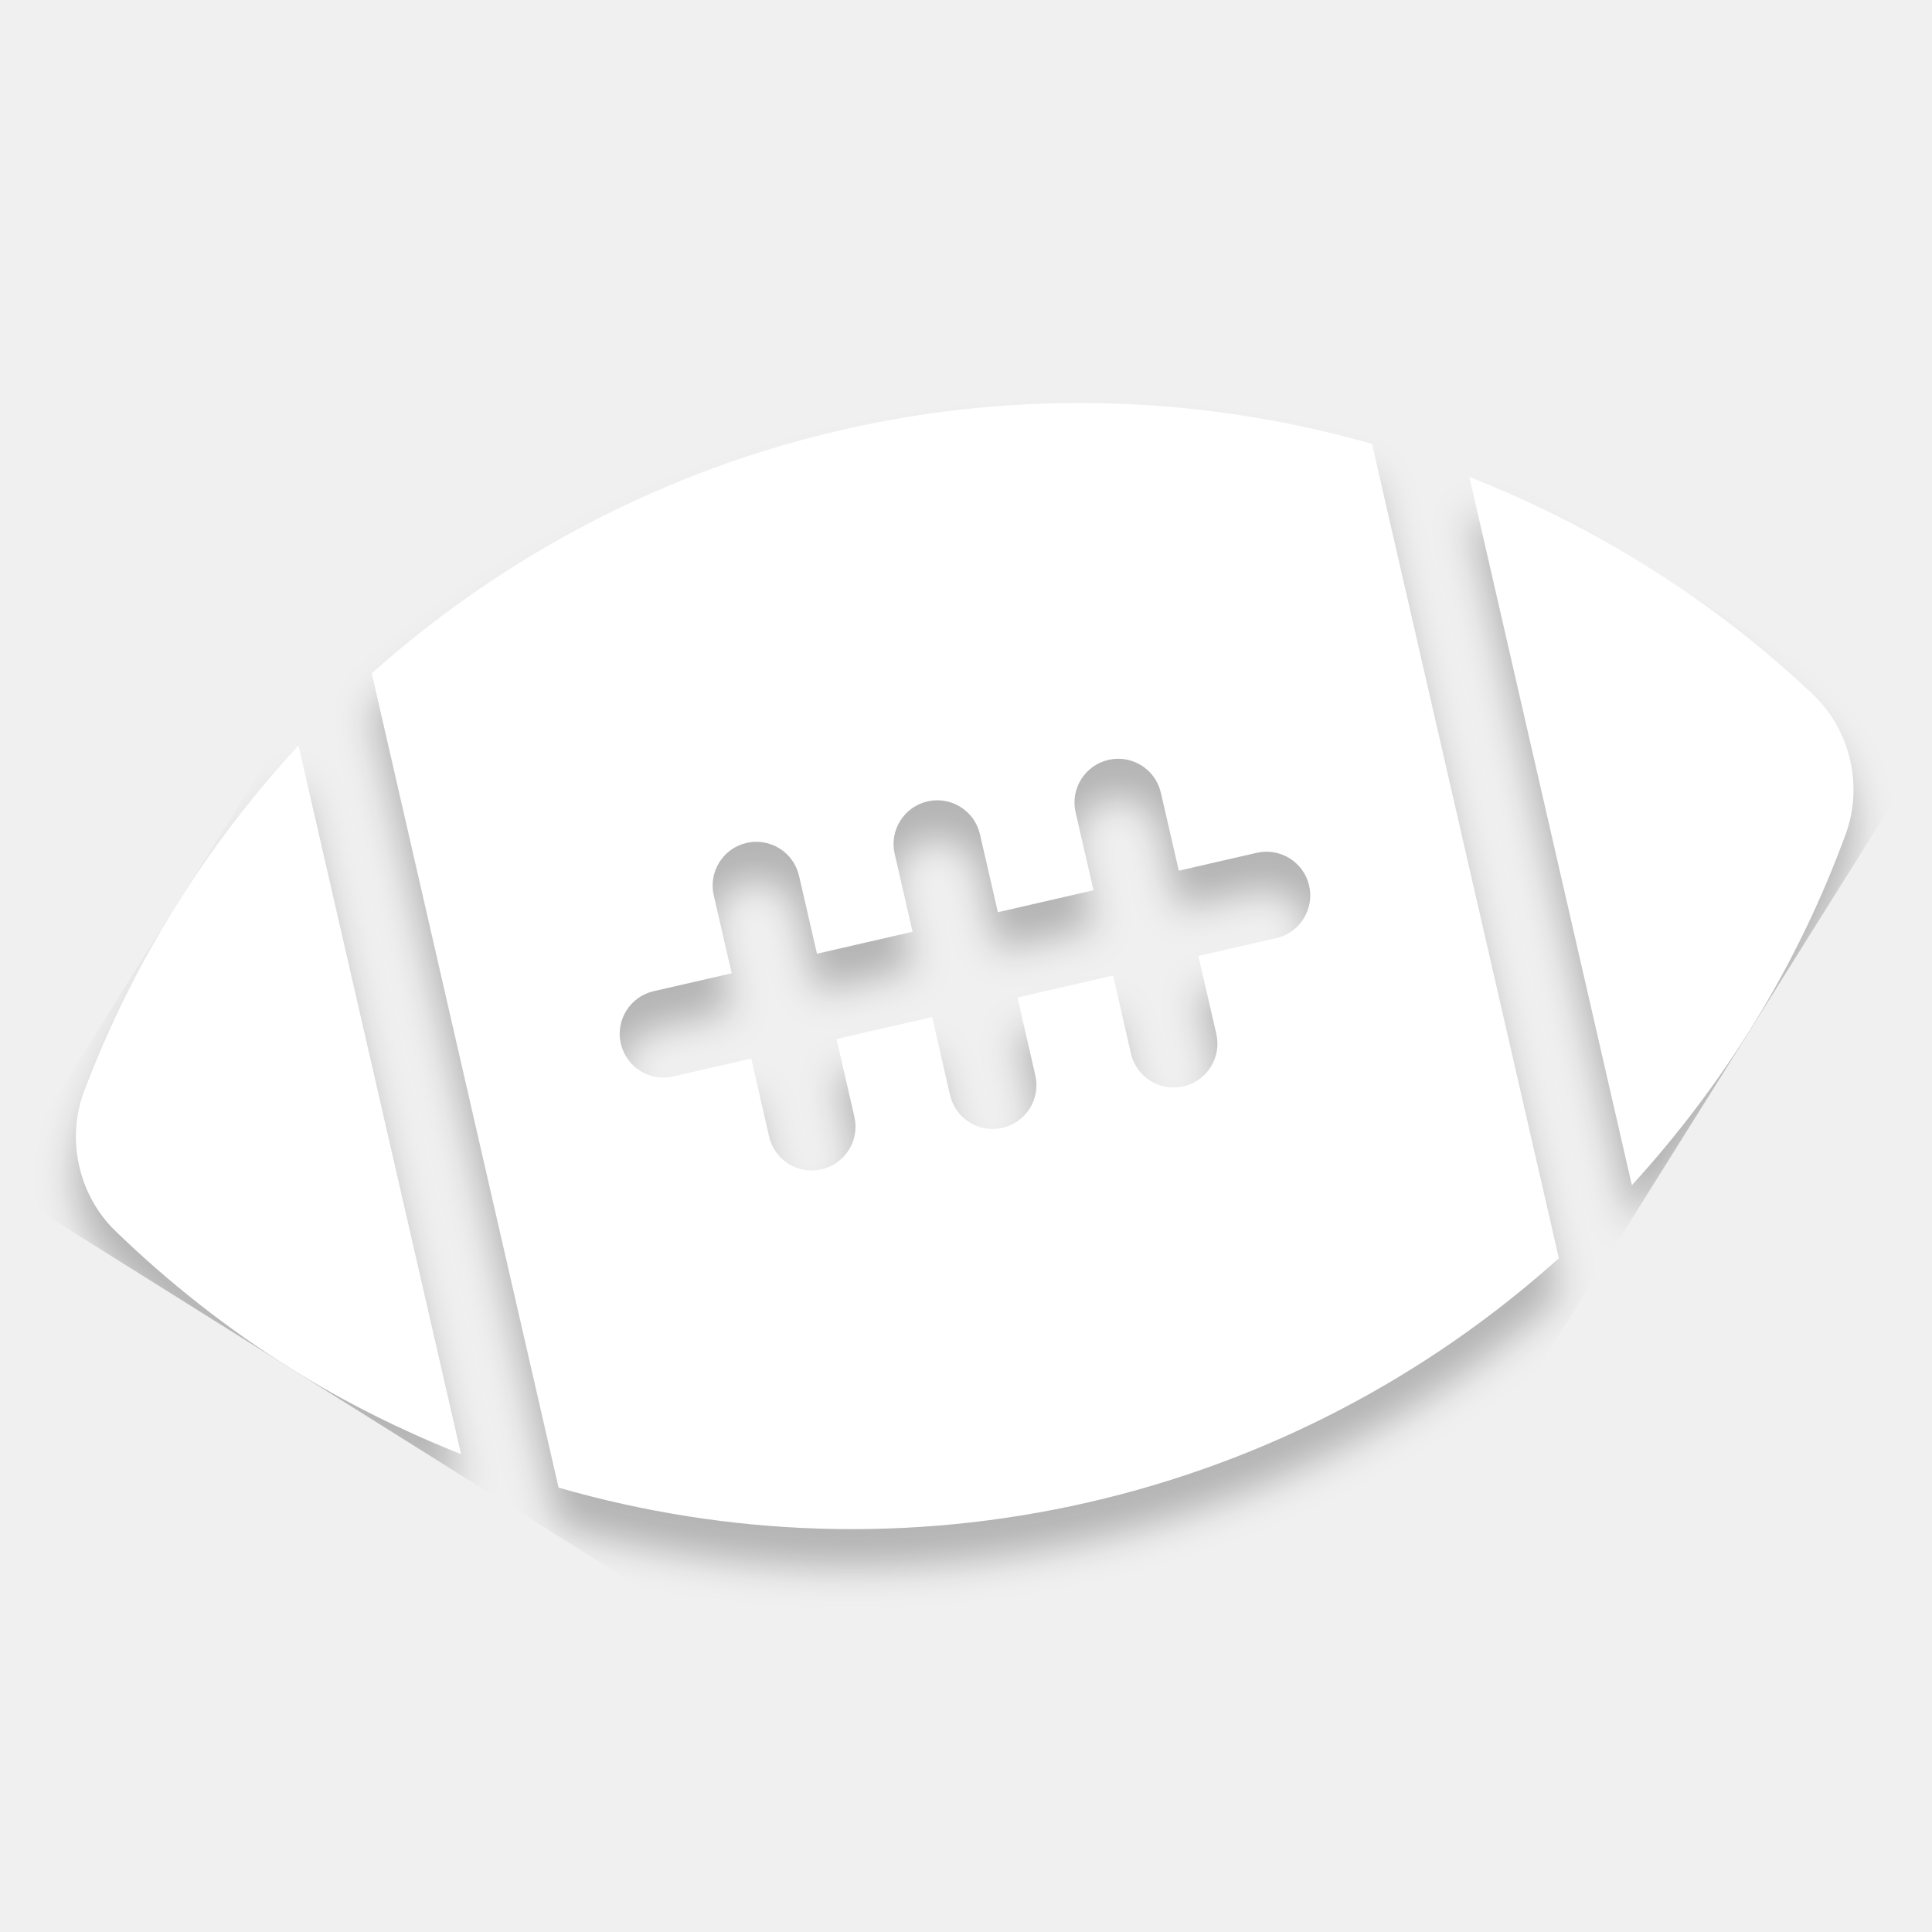
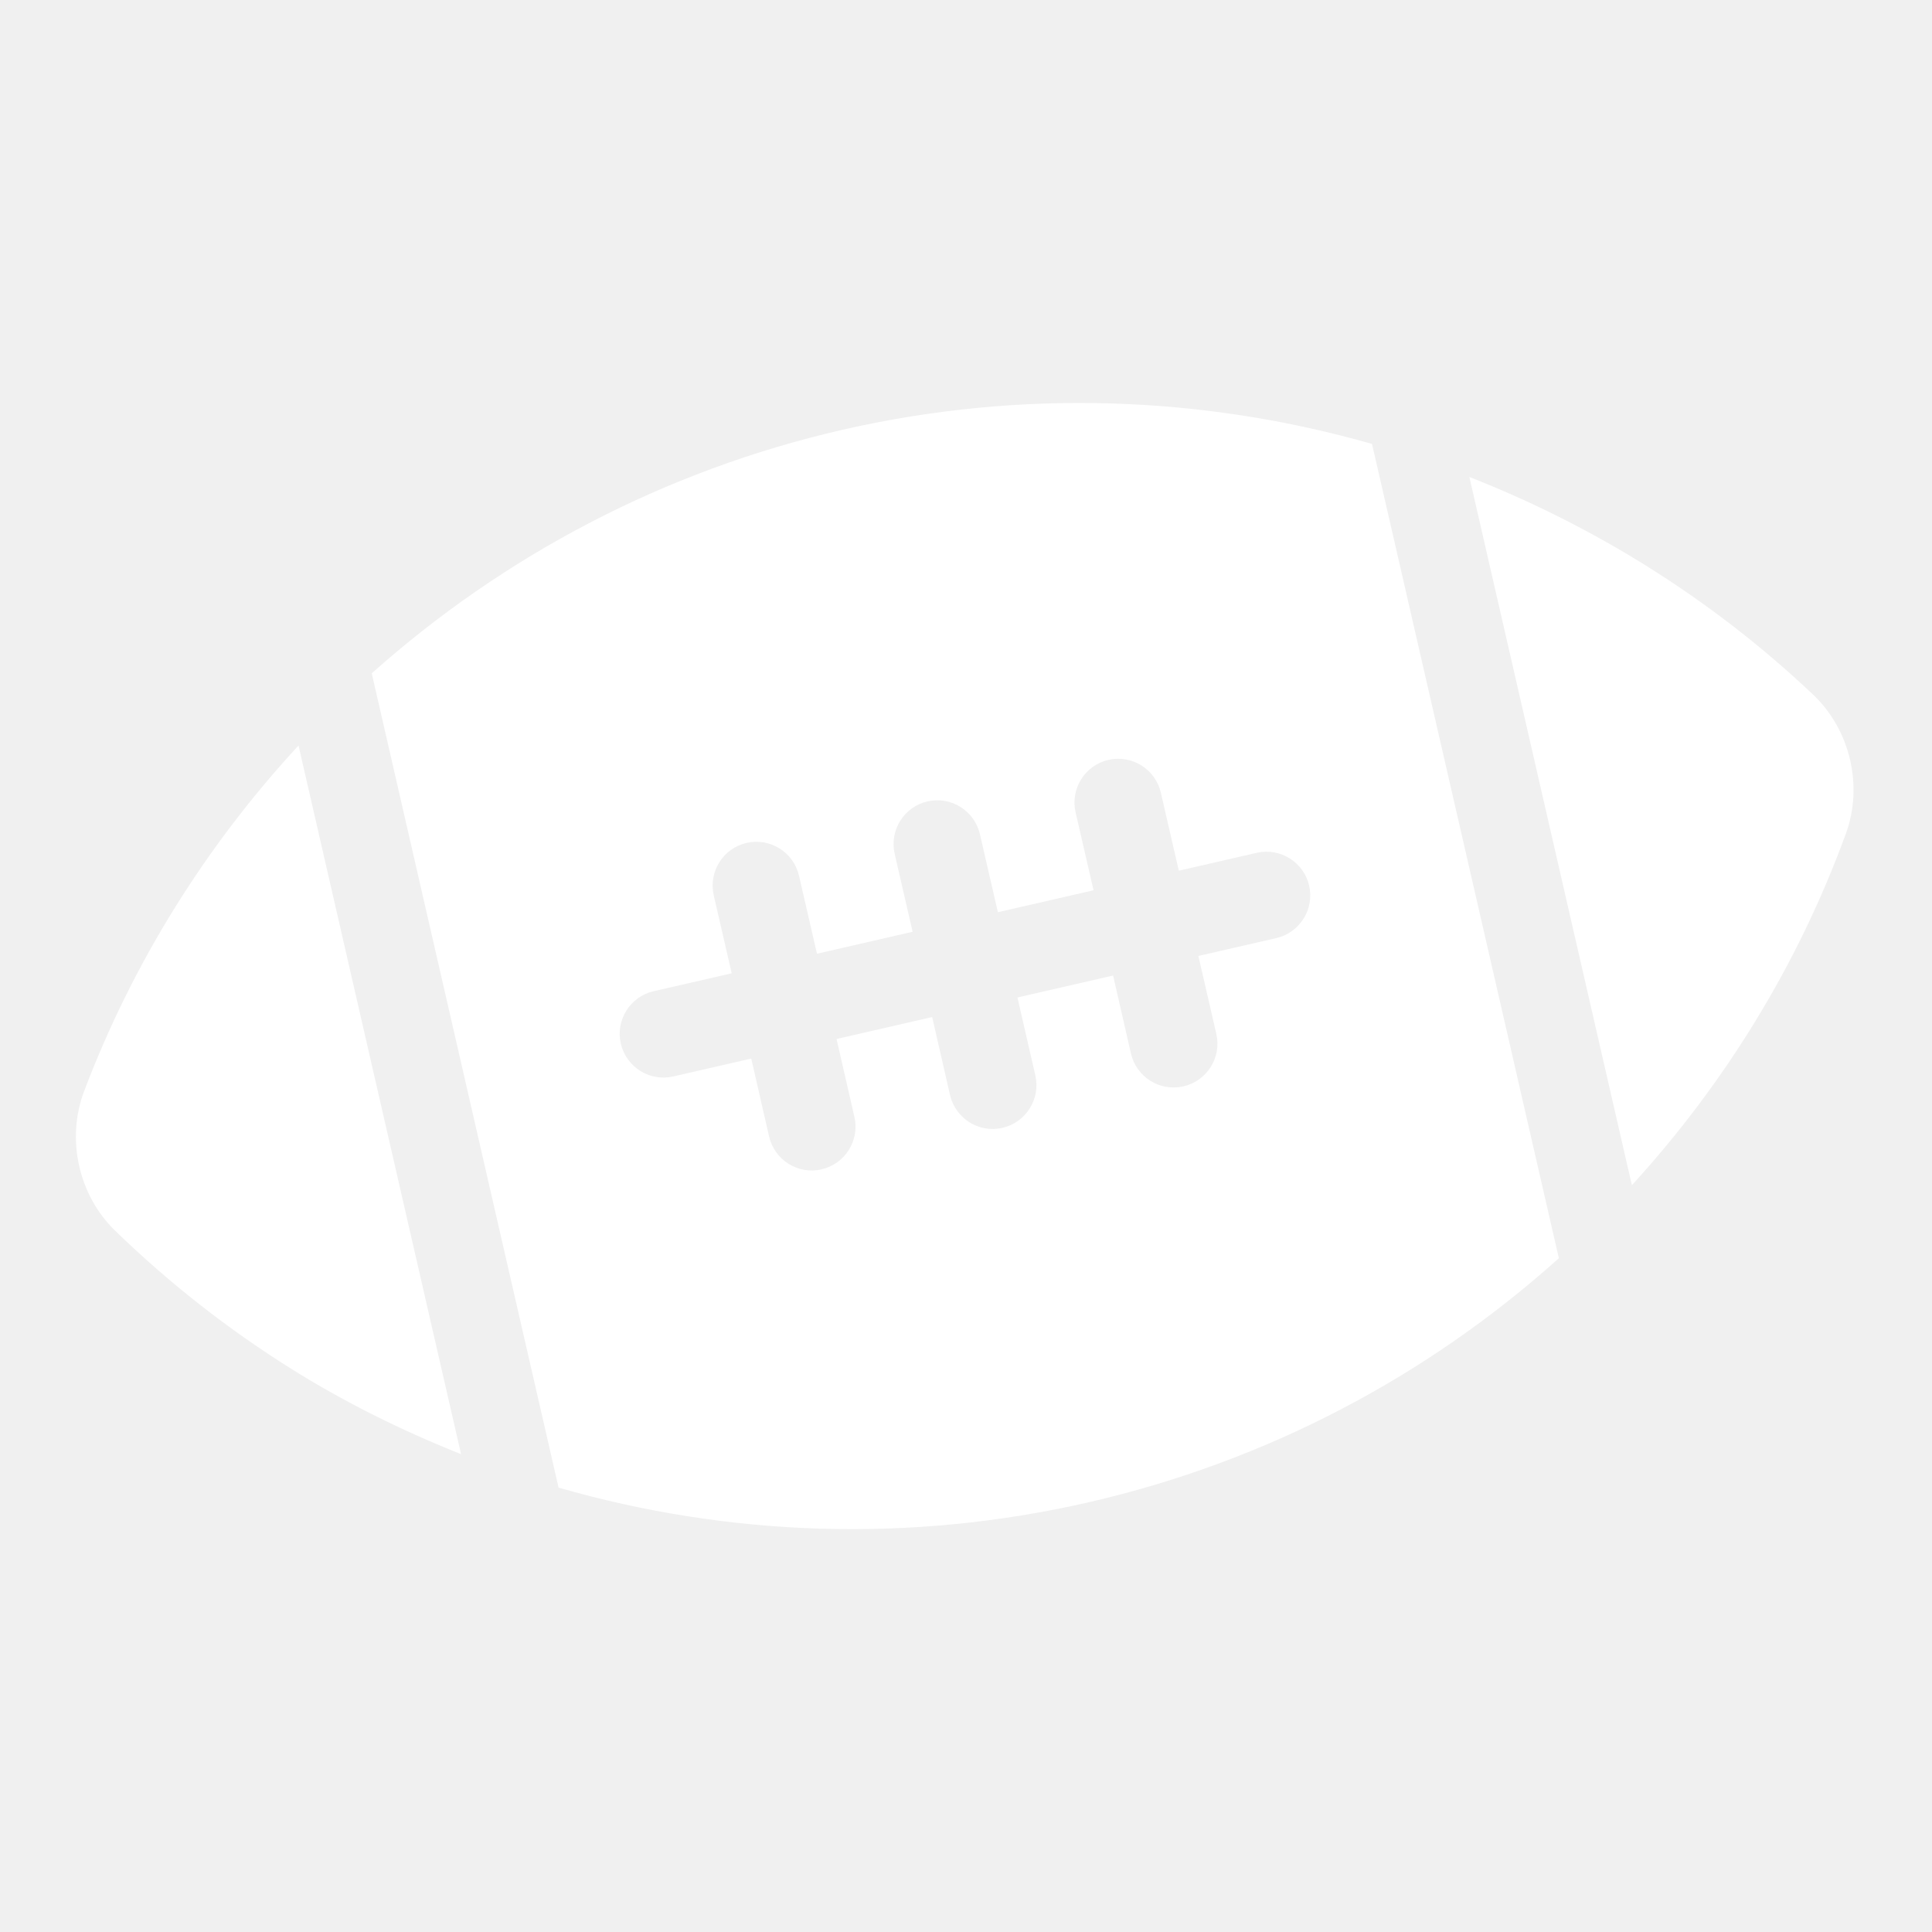
- <svg xmlns="http://www.w3.org/2000/svg" width="207" height="207" viewBox="0 0 207 207" fill="none">
-   <g clip-path="url(#clip0)" filter="url(#filter0_d)">
+ <svg xmlns="http://www.w3.org/2000/svg" width="230" height="230" viewBox="0 0 207 207" fill="none">
+   <g clip-path="url(#clip0)">
    <path d="M197.782 89.293C199.641 84.174 198.229 78.199 194.279 74.44C183.436 64.181 170.894 56.387 157.432 51.103L174.844 126.987C184.701 116.203 192.597 103.515 197.782 89.293Z" fill="white" />
    <path d="M31.985 79.874C22.173 90.498 14.279 102.988 8.996 116.96C7.085 122.058 8.411 128.045 12.323 131.848C18.143 137.498 24.465 142.434 31.17 146.636C36.977 150.275 43.097 153.292 49.401 155.805L31.985 79.874Z" fill="white" />
    <path d="M147.002 47.565C128.801 42.376 109.331 41.681 90.249 46.052C71.174 50.429 53.956 59.542 39.829 72.143L59.847 159.386C78.019 164.623 97.49 165.352 116.616 160.964C135.742 156.575 152.95 147.444 167.021 134.809L147.002 47.565ZM126.801 116.395C125.535 116.686 124.274 116.438 123.257 115.8C122.24 115.163 121.467 114.136 121.172 112.878L119.261 104.522L109.013 106.873L110.929 115.221C111.507 117.741 109.929 120.26 107.409 120.838C106.15 121.133 104.889 120.885 103.872 120.248C102.856 119.611 102.083 118.584 101.787 117.326L99.876 108.97L89.629 111.321L91.544 119.669C92.122 122.189 90.544 124.708 88.024 125.286C86.766 125.581 85.505 125.333 84.488 124.696C83.471 124.059 82.698 123.032 82.403 121.774L80.492 113.417L72.144 115.333C70.877 115.624 69.617 115.375 68.6 114.738C67.583 114.101 66.81 113.074 66.514 111.816C65.936 109.296 67.514 106.778 70.034 106.199L78.396 104.281L76.472 95.928C75.894 93.408 77.472 90.889 79.992 90.311C82.512 89.733 85.031 91.311 85.609 93.831L87.532 102.184L97.78 99.833L95.857 91.48C95.278 88.96 96.857 86.442 99.377 85.863C101.897 85.285 104.415 86.863 104.993 89.383L106.917 97.737L117.165 95.385L115.241 87.032C114.663 84.512 116.241 81.994 118.761 81.415C121.281 80.837 123.8 82.415 124.378 84.936L126.301 93.289L134.65 91.373C137.169 90.795 139.688 92.373 140.266 94.893C140.844 97.413 139.266 99.932 136.746 100.51L128.398 102.425L130.321 110.779C130.899 113.299 129.321 115.817 126.801 116.395Z" fill="white" />
  </g>
  <defs>
-     <filter id="filter0_d" x="-4" y="0" width="214.759" height="214.759" filterUnits="userSpaceOnUse" color-interpolation-filters="sRGB">
-       <feFlood flood-opacity="0" result="BackgroundImageFix" />
-       <feColorMatrix in="SourceAlpha" type="matrix" values="0 0 0 0 0 0 0 0 0 0 0 0 0 0 0 0 0 0 127 0" />
-       <feOffset dy="4" />
-       <feGaussianBlur stdDeviation="2" />
-       <feColorMatrix type="matrix" values="0 0 0 0 0 0 0 0 0 0 0 0 0 0 0 0 0 0 0.25 0" />
-       <feBlend mode="normal" in2="BackgroundImageFix" result="effect1_dropShadow" />
-       <feBlend mode="normal" in="SourceGraphic" in2="effect1_dropShadow" result="shape" />
-     </filter>
    <clipPath id="clip0">
      <rect width="150" height="150" fill="white" transform="translate(79.6588) rotate(32.077)" />
    </clipPath>
  </defs>
</svg>
